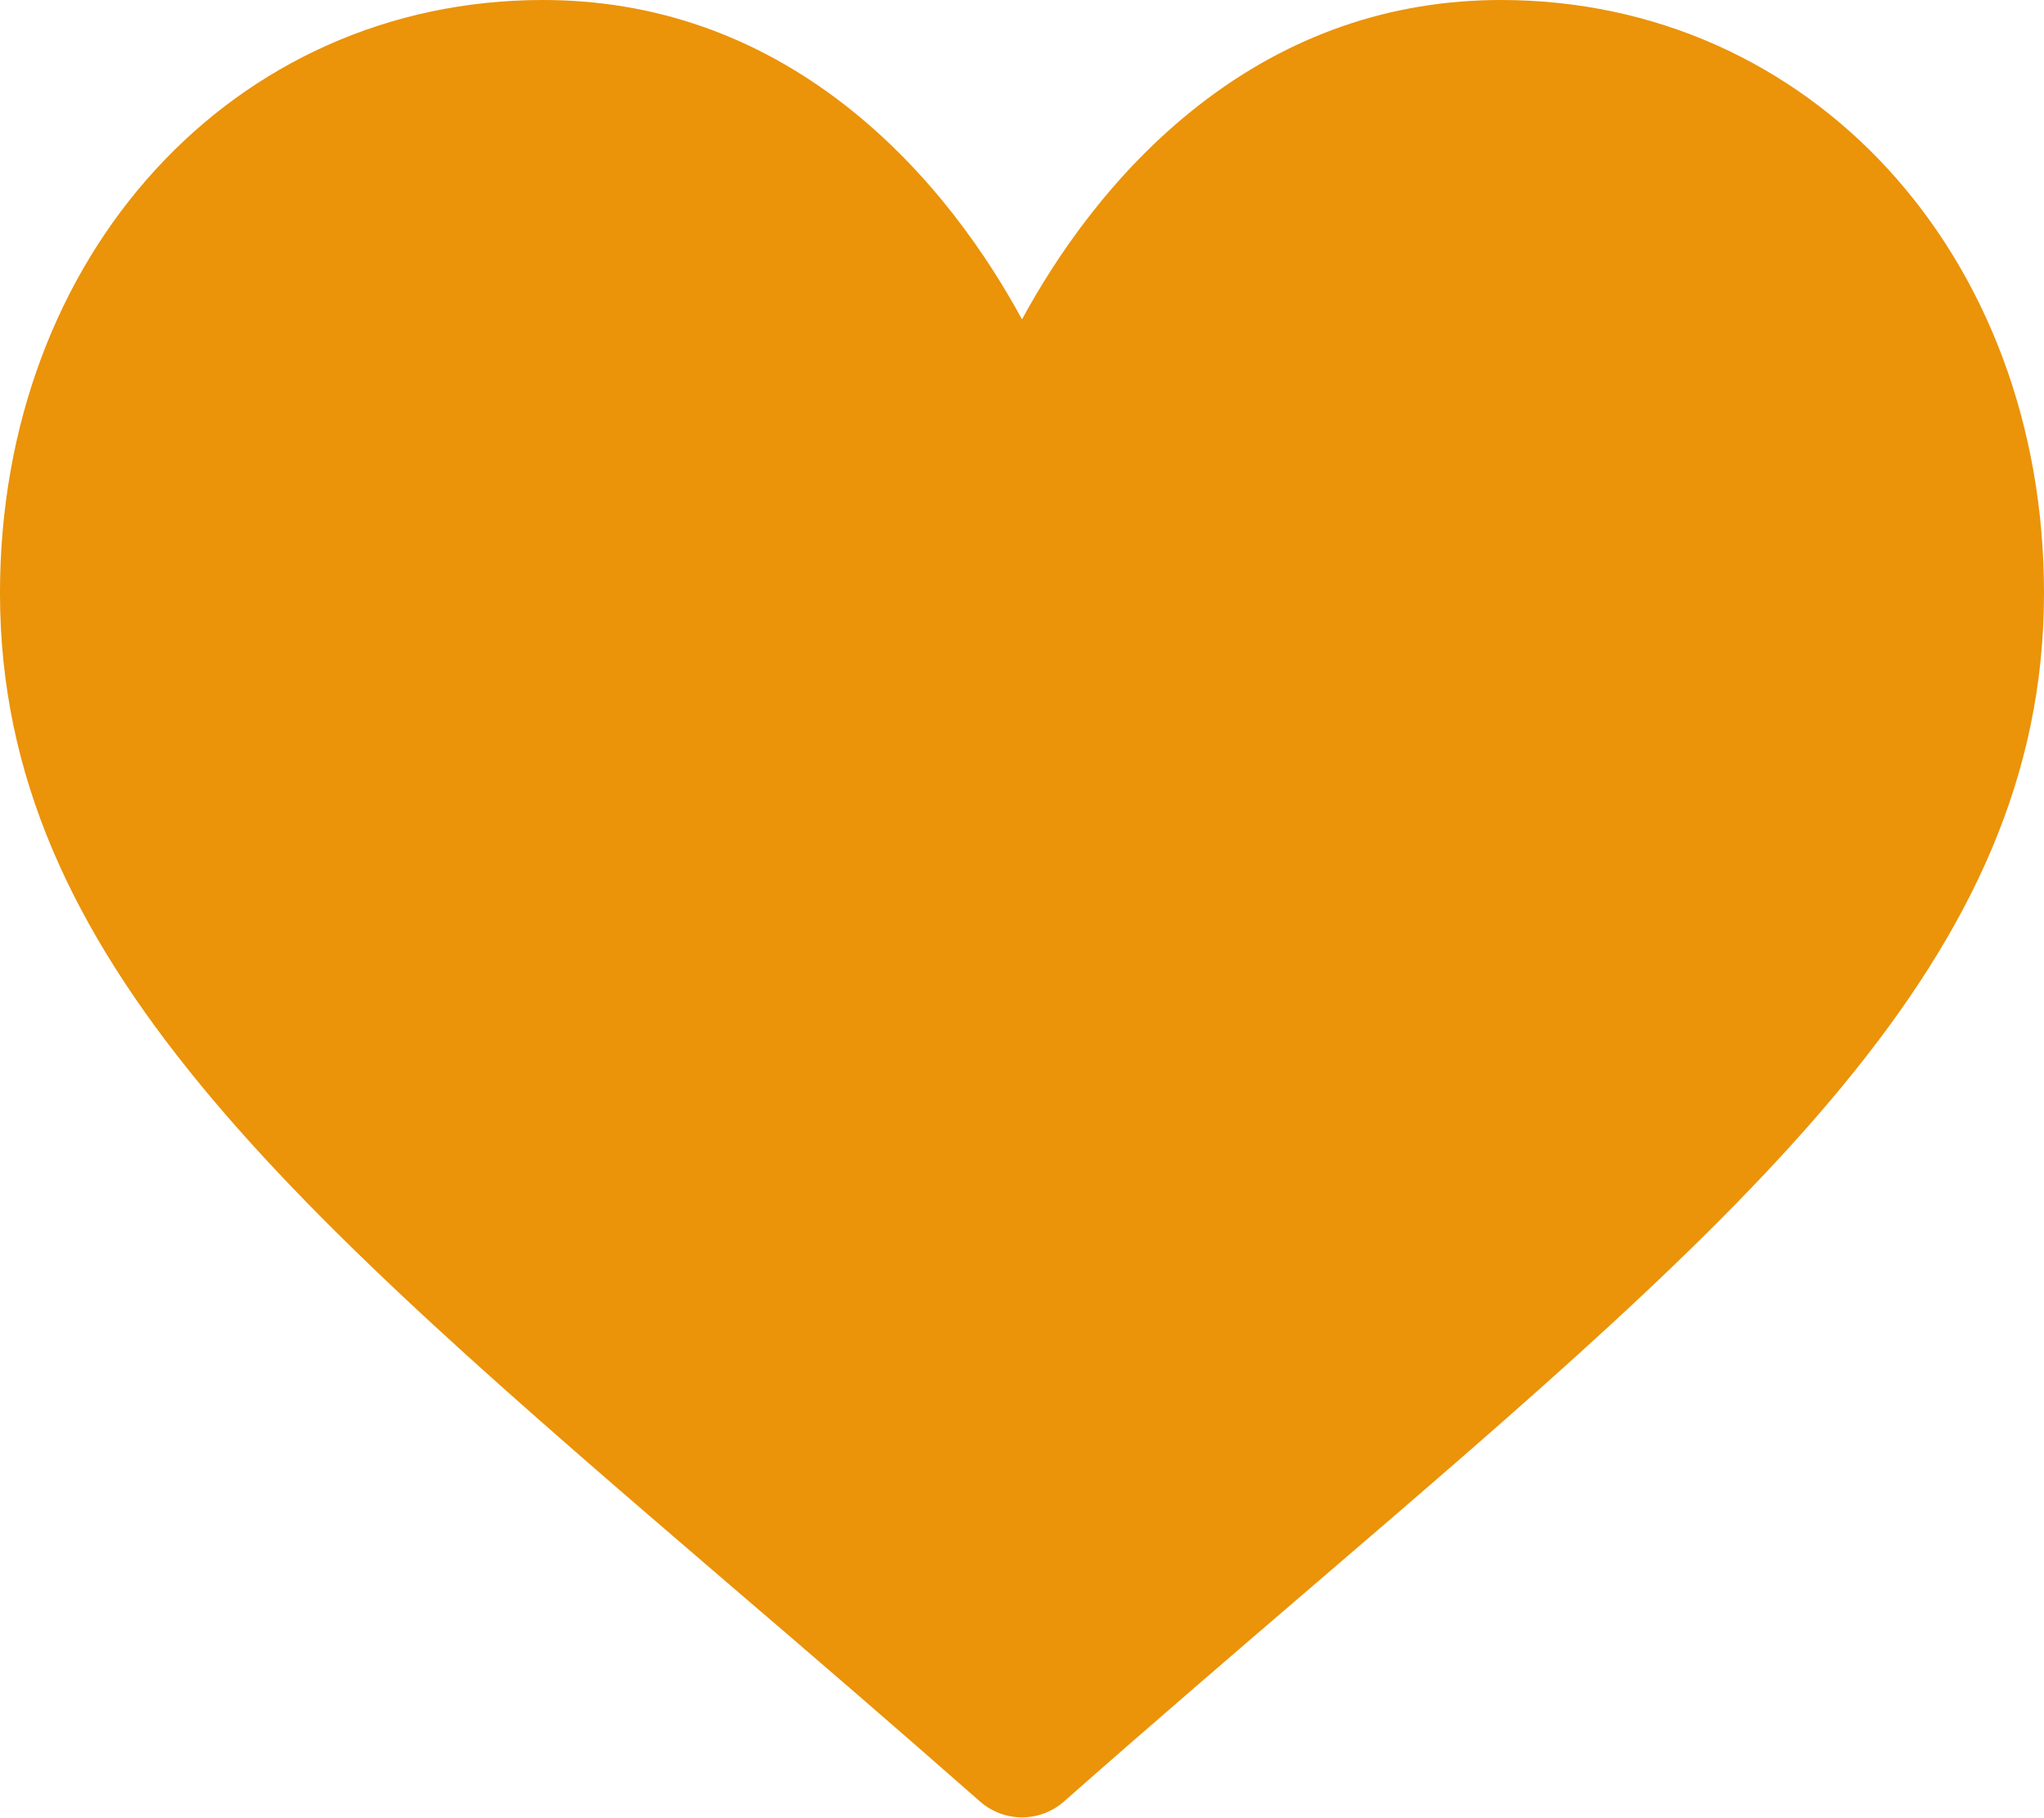
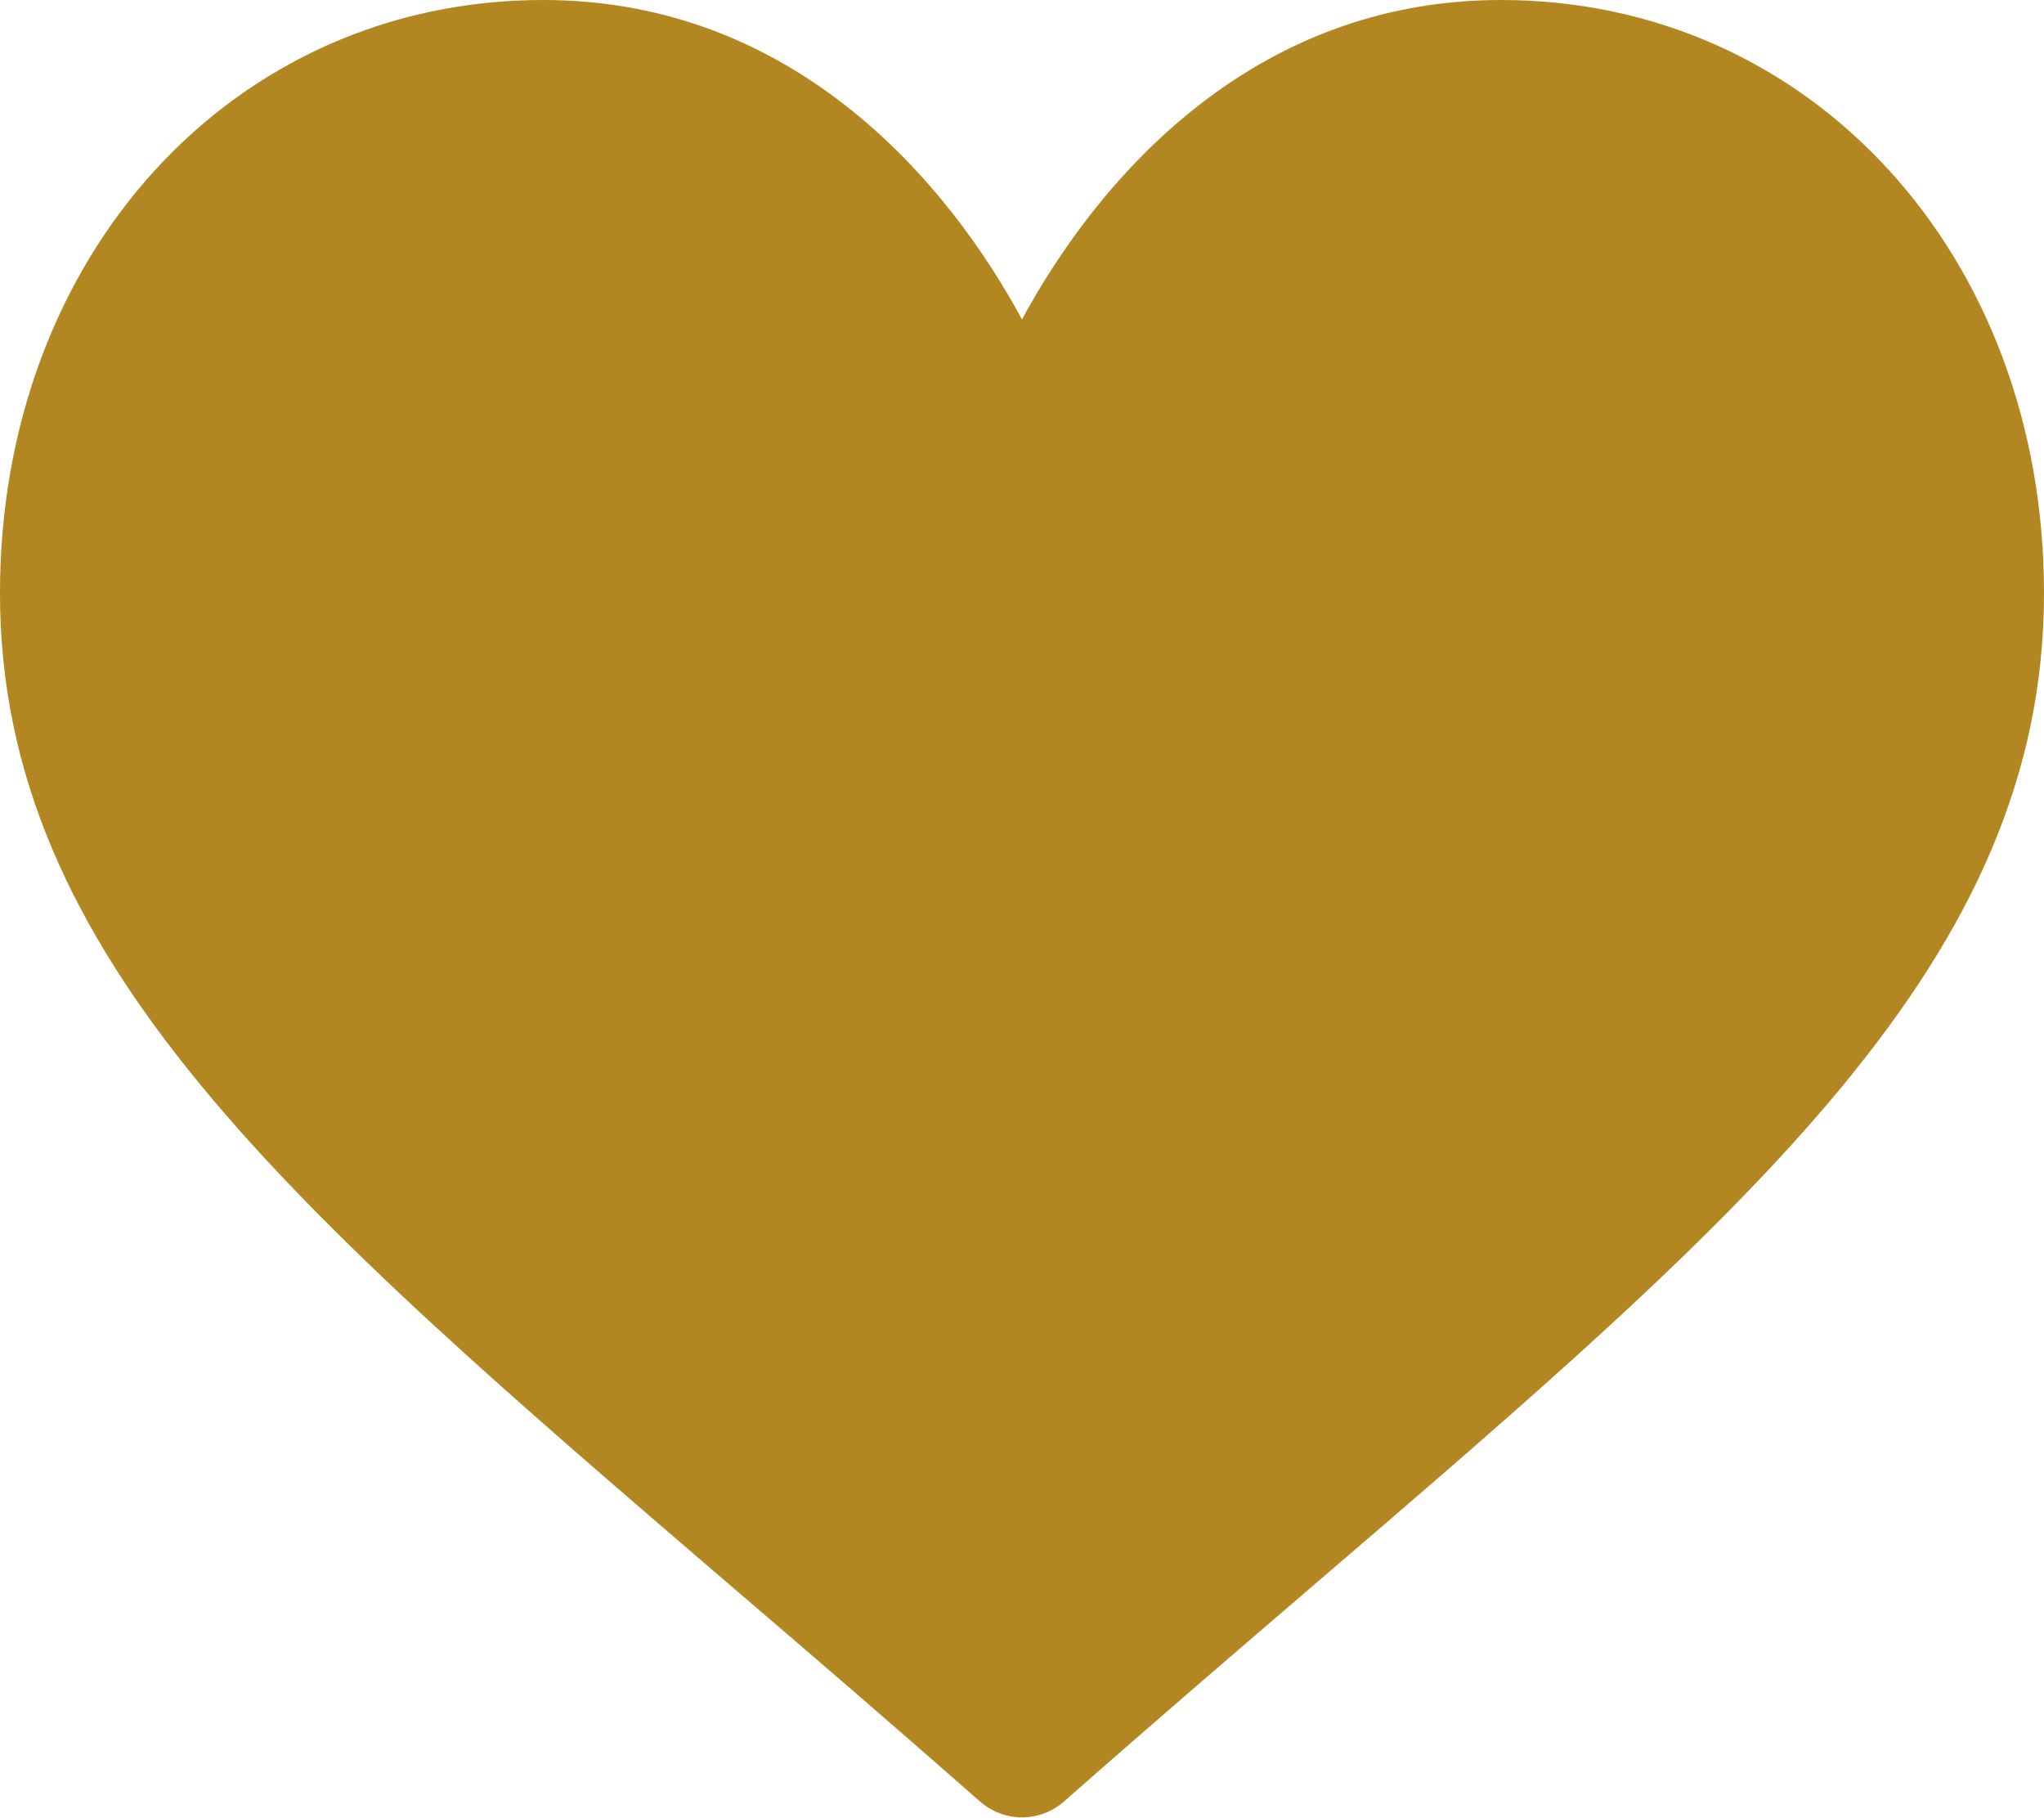
<svg xmlns="http://www.w3.org/2000/svg" width="9" height="8" viewBox="0 0 9 8" fill="none">
-   <path d="M6.609 0C6.121 0 5.673 0.156 5.279 0.463C4.9 0.758 4.648 1.133 4.5 1.406C4.352 1.133 4.1 0.758 3.721 0.463C3.327 0.156 2.879 0 2.391 0C1.028 0 -6.10352e-05 1.122 -6.10352e-05 2.611C-6.10352e-05 4.219 1.282 5.319 3.223 6.985C3.553 7.267 3.926 7.588 4.315 7.93C4.366 7.975 4.432 8 4.5 8C4.568 8 4.634 7.975 4.685 7.93C5.073 7.588 5.447 7.267 5.777 6.984C7.718 5.319 9 4.219 9 2.611C9 1.122 7.972 0 6.609 0Z" fill="#EB9309" />
+   <path d="M6.609 0C6.121 0 5.673 0.156 5.279 0.463C4.9 0.758 4.648 1.133 4.5 1.406C4.352 1.133 4.1 0.758 3.721 0.463C3.327 0.156 2.879 0 2.391 0C1.028 0 -6.10352e-05 1.122 -6.10352e-05 2.611C-6.10352e-05 4.219 1.282 5.319 3.223 6.985C3.553 7.267 3.926 7.588 4.315 7.93C4.366 7.975 4.432 8 4.5 8C4.568 8 4.634 7.975 4.685 7.93C5.073 7.588 5.447 7.267 5.777 6.984C7.718 5.319 9 4.219 9 2.611C9 1.122 7.972 0 6.609 0Z" fill="#B28721" />
</svg>
